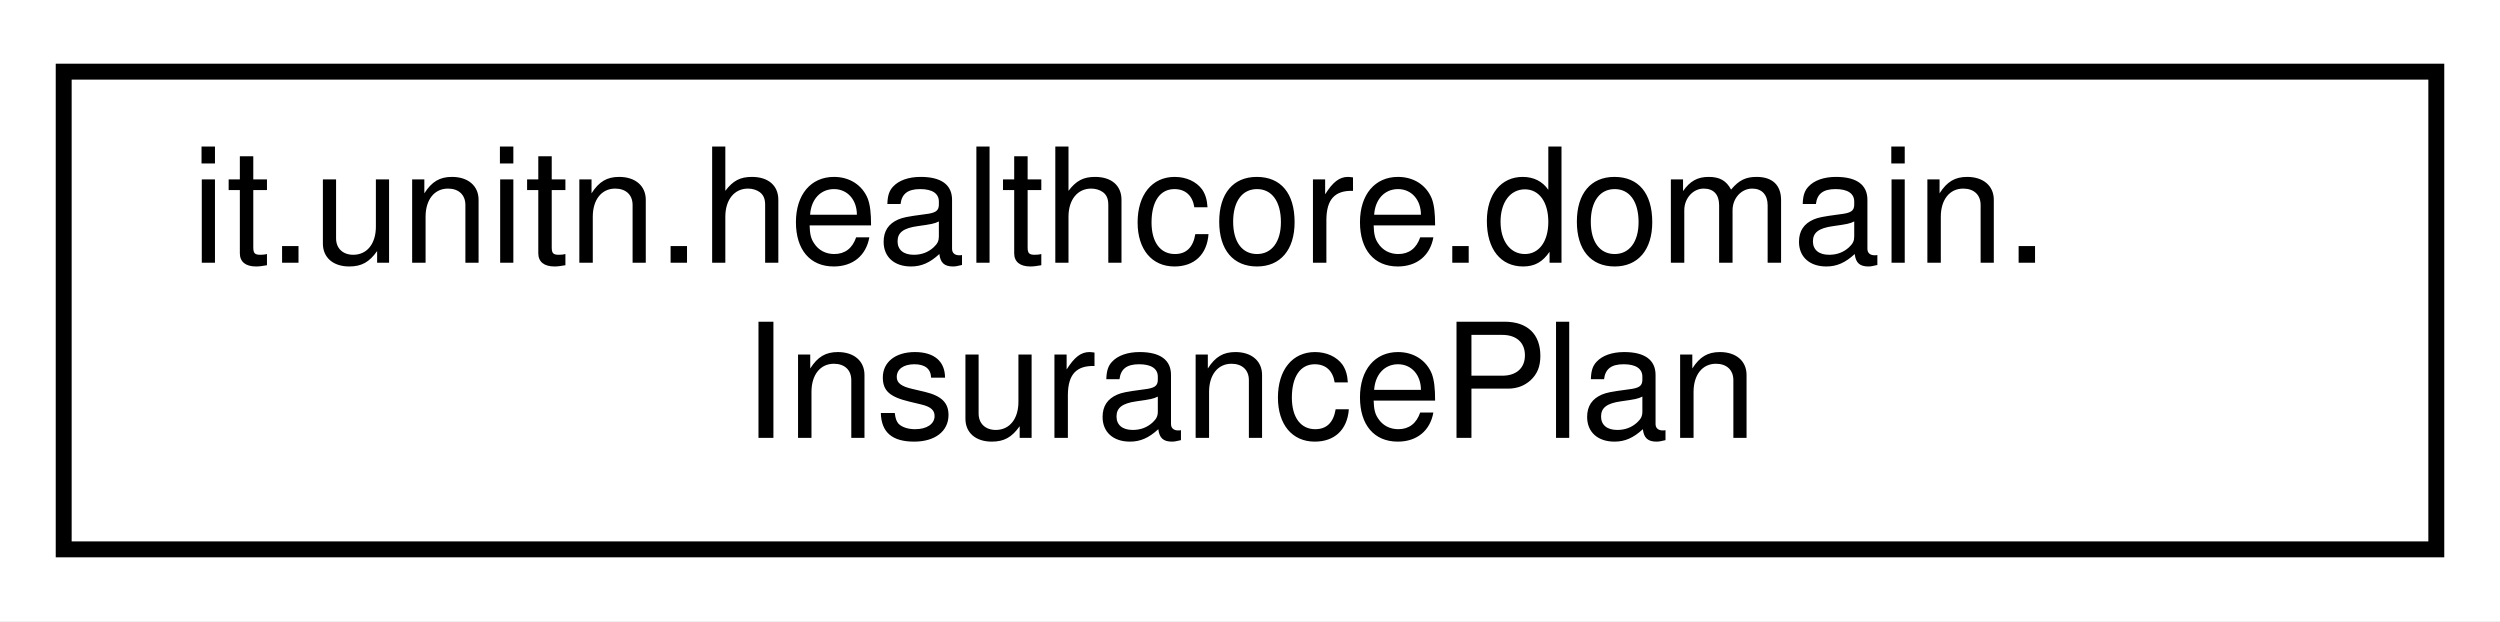
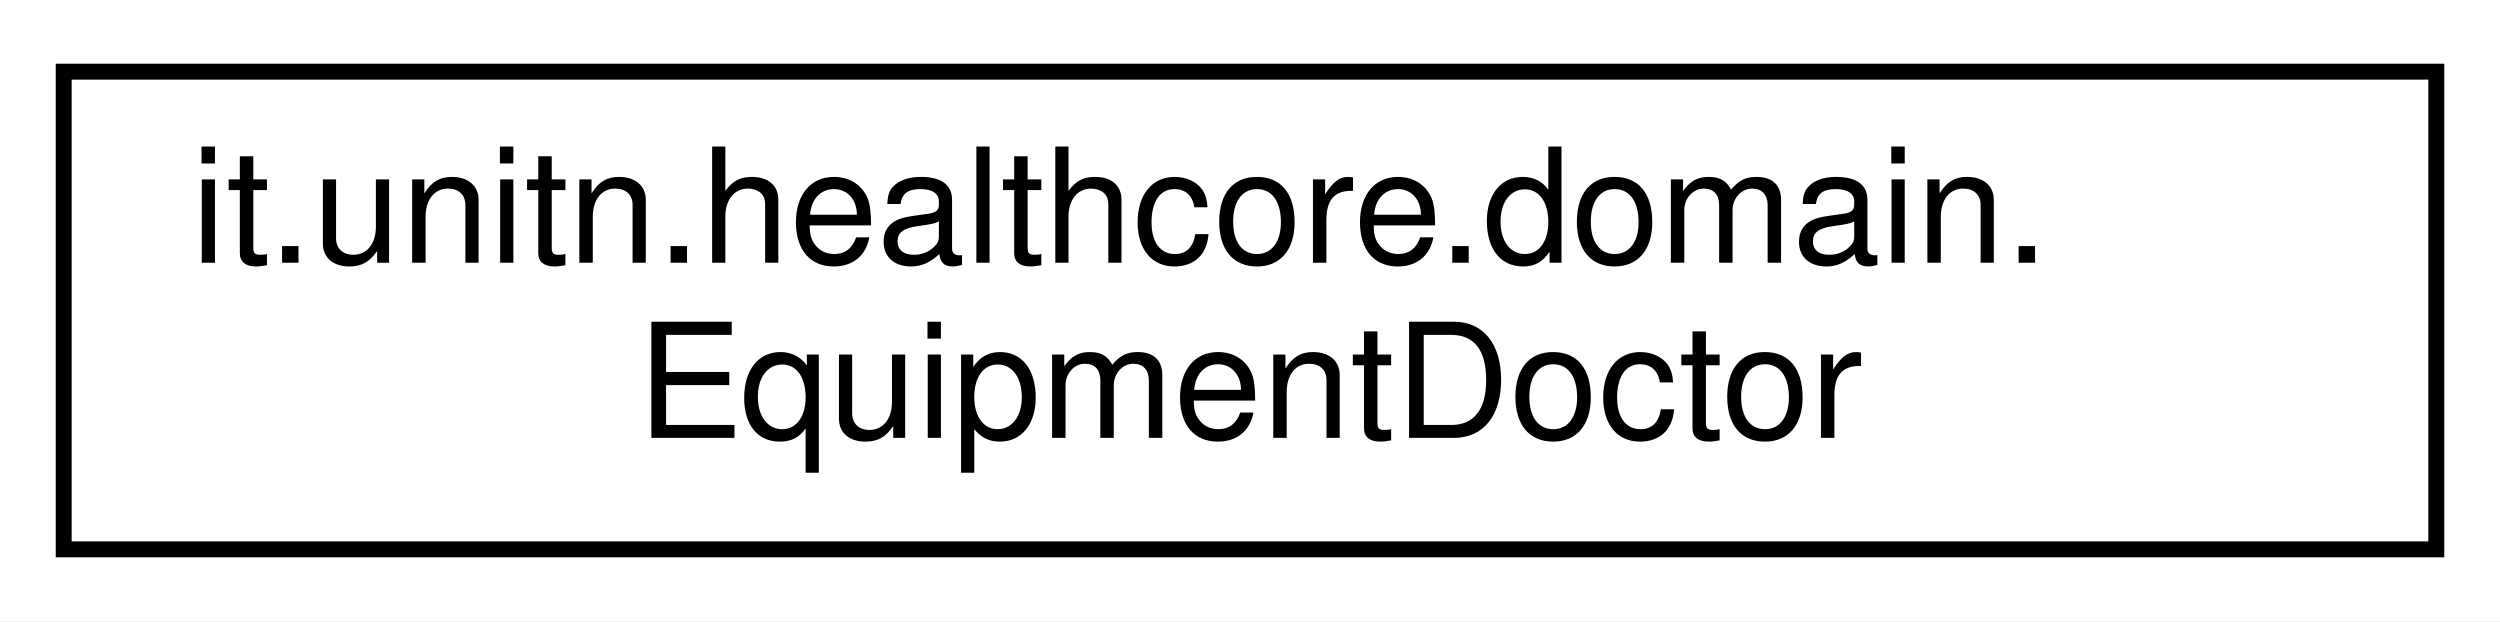
<svg xmlns="http://www.w3.org/2000/svg" xmlns:xlink="http://www.w3.org/1999/xlink" width="157pt" height="39pt" viewBox="0.00 0.00 157.00 39.00">
  <g id="graph0" class="graph" transform="scale(1 1) rotate(0) translate(4 35)">
    <polygon fill="white" stroke="transparent" points="-4,4 -4,-35 153,-35 153,4 -4,4" />
    <g id="node1" class="node">
      <g id="a_node1">
-         <a xlink:href="classit_1_1unitn_1_1healthcore_1_1domain_1_1InsurancePlan.html" target="_top" xlink:title=" ">
+         <a xlink:href="classit_1_1unitn_1_1healthcore_1_1domain_1_1EquipmentDoctor.html" target="_top" xlink:title=" ">
          <polygon fill="white" stroke="black" points="0,-0.5 0,-30.5 149,-30.5 149,-0.5 0,-0.5" />
          <text text-anchor="start" x="8" y="-18.5" font-family="Helvetica,sans-Serif" font-size="10.00">it.unitn.healthcore.domain.</text>
-           <text text-anchor="middle" x="74.5" y="-7.5" font-family="Helvetica,sans-Serif" font-size="10.00">InsurancePlan</text>
+           <text text-anchor="middle" x="74.5" y="-7.5" font-family="Helvetica,sans-Serif" font-size="10.00">EquipmentDoctor</text>
        </a>
      </g>
    </g>
  </g>
</svg>
